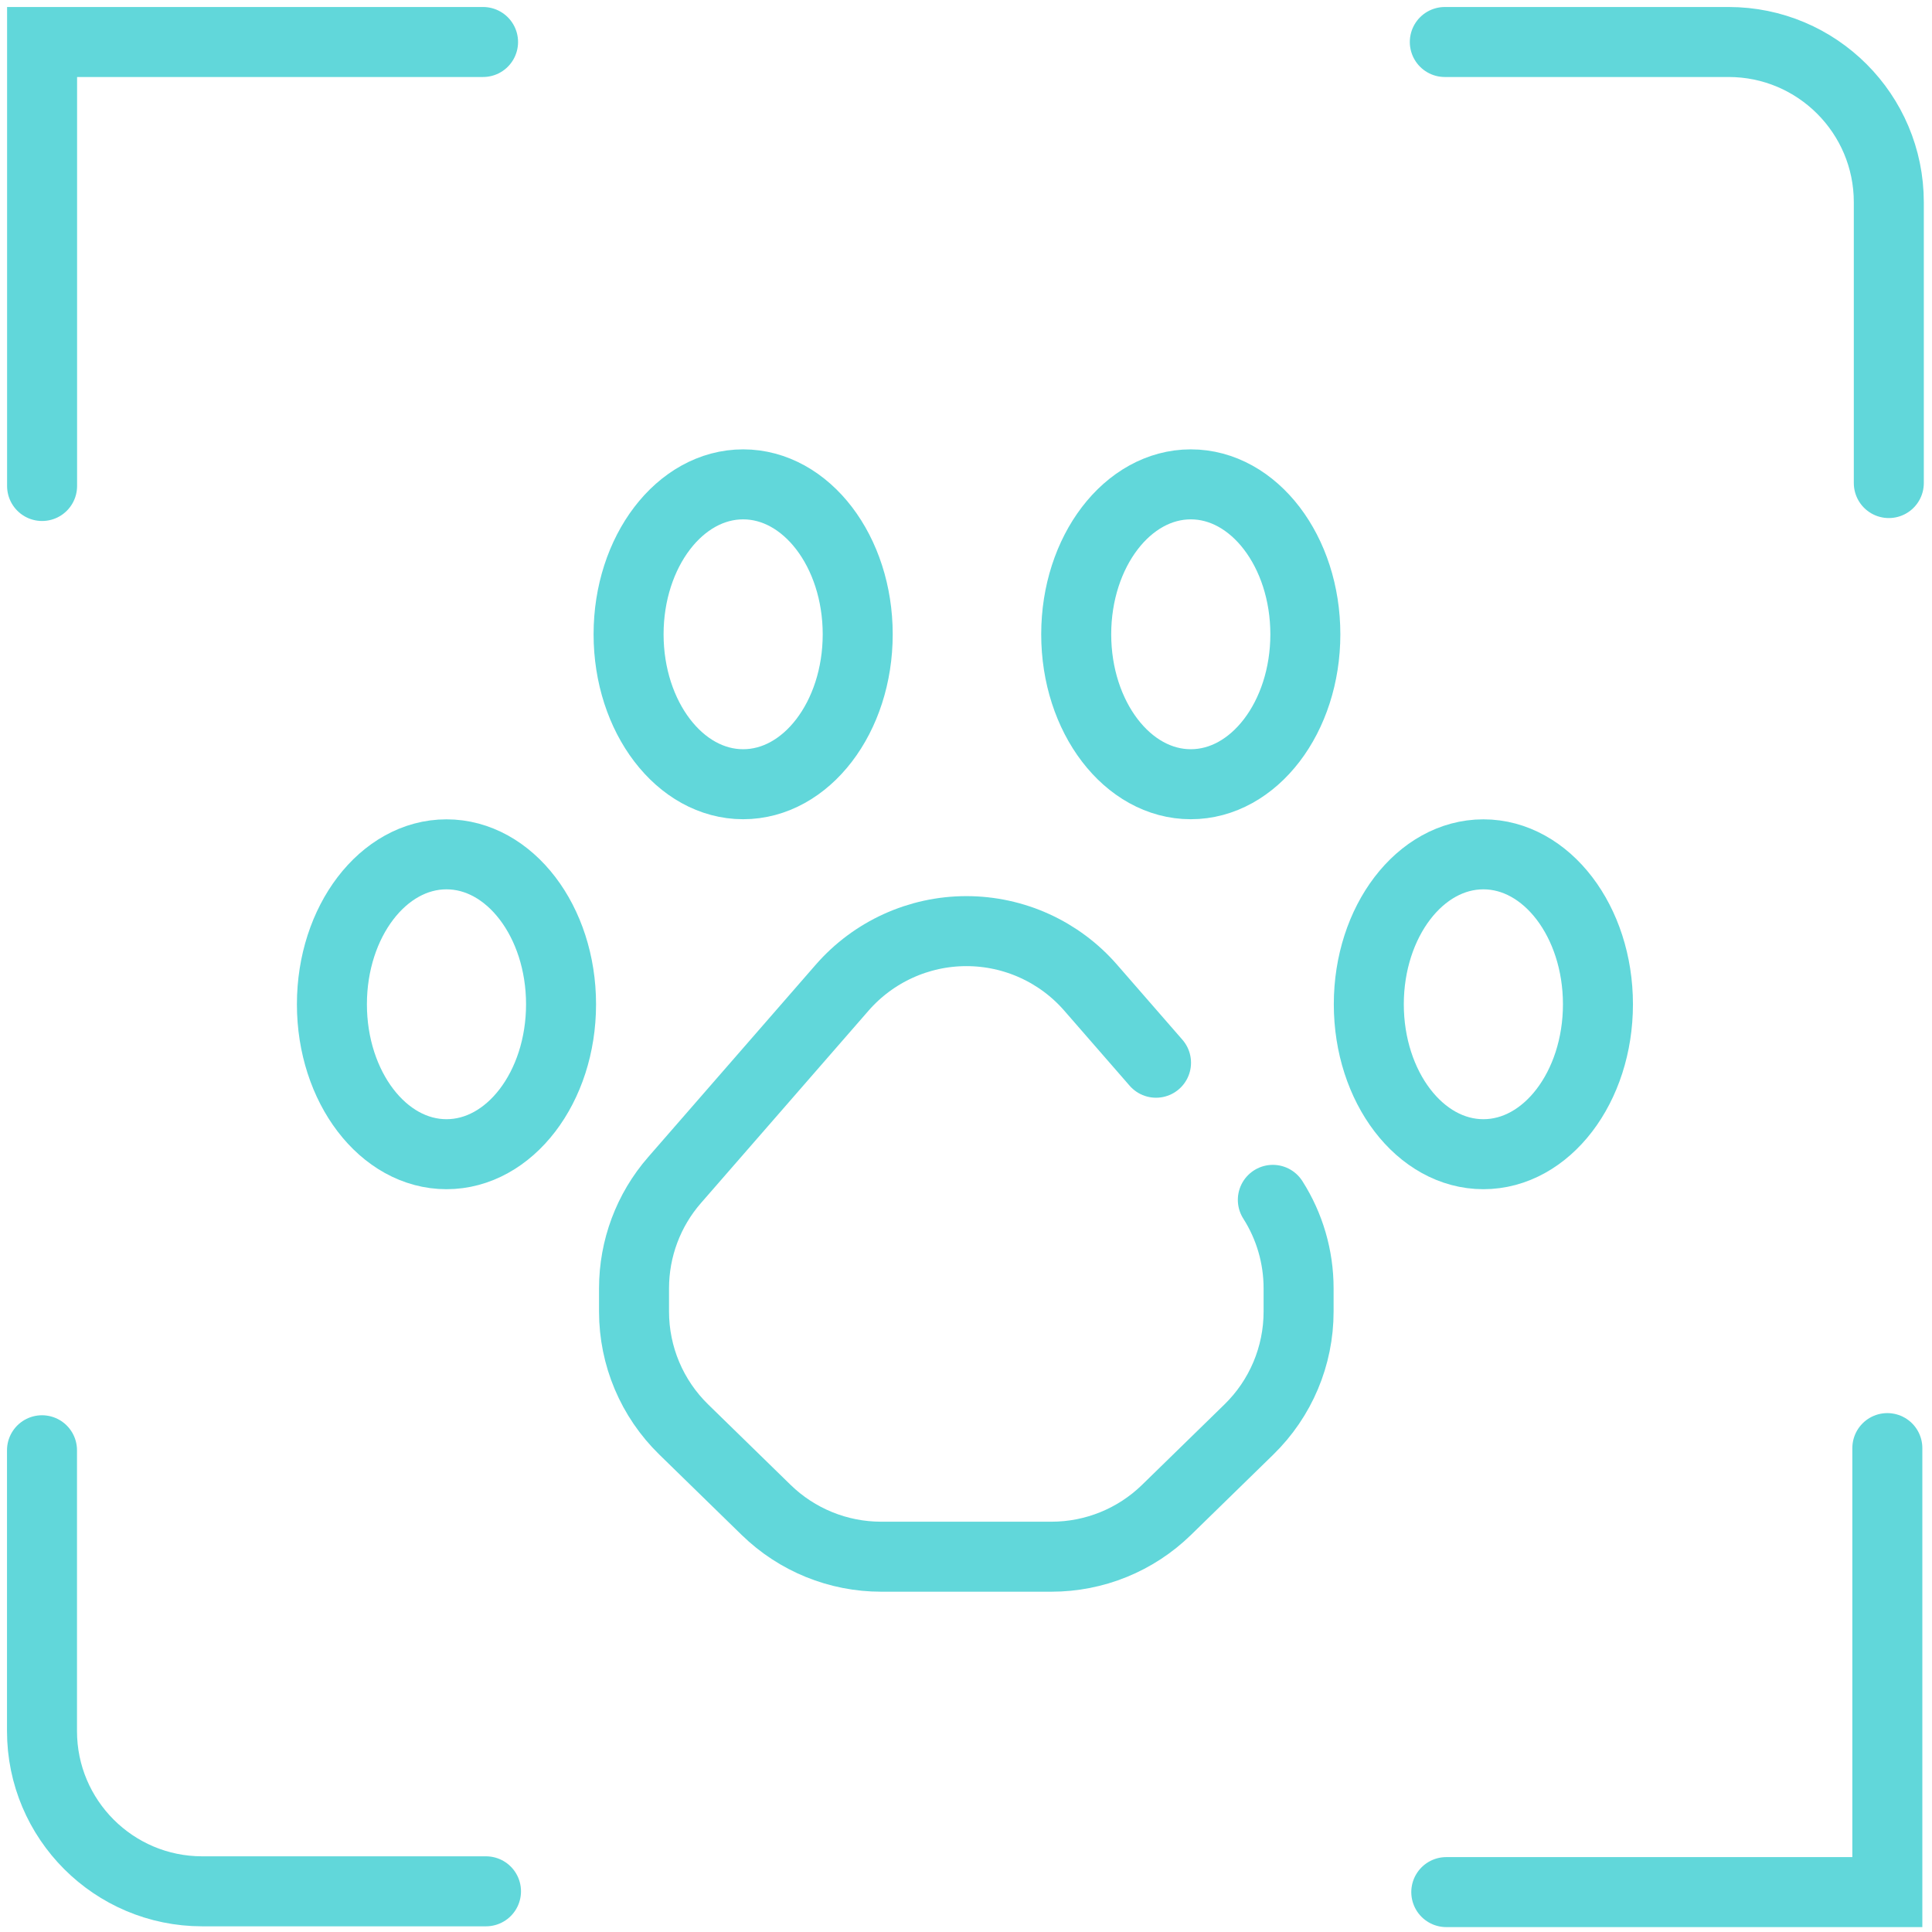
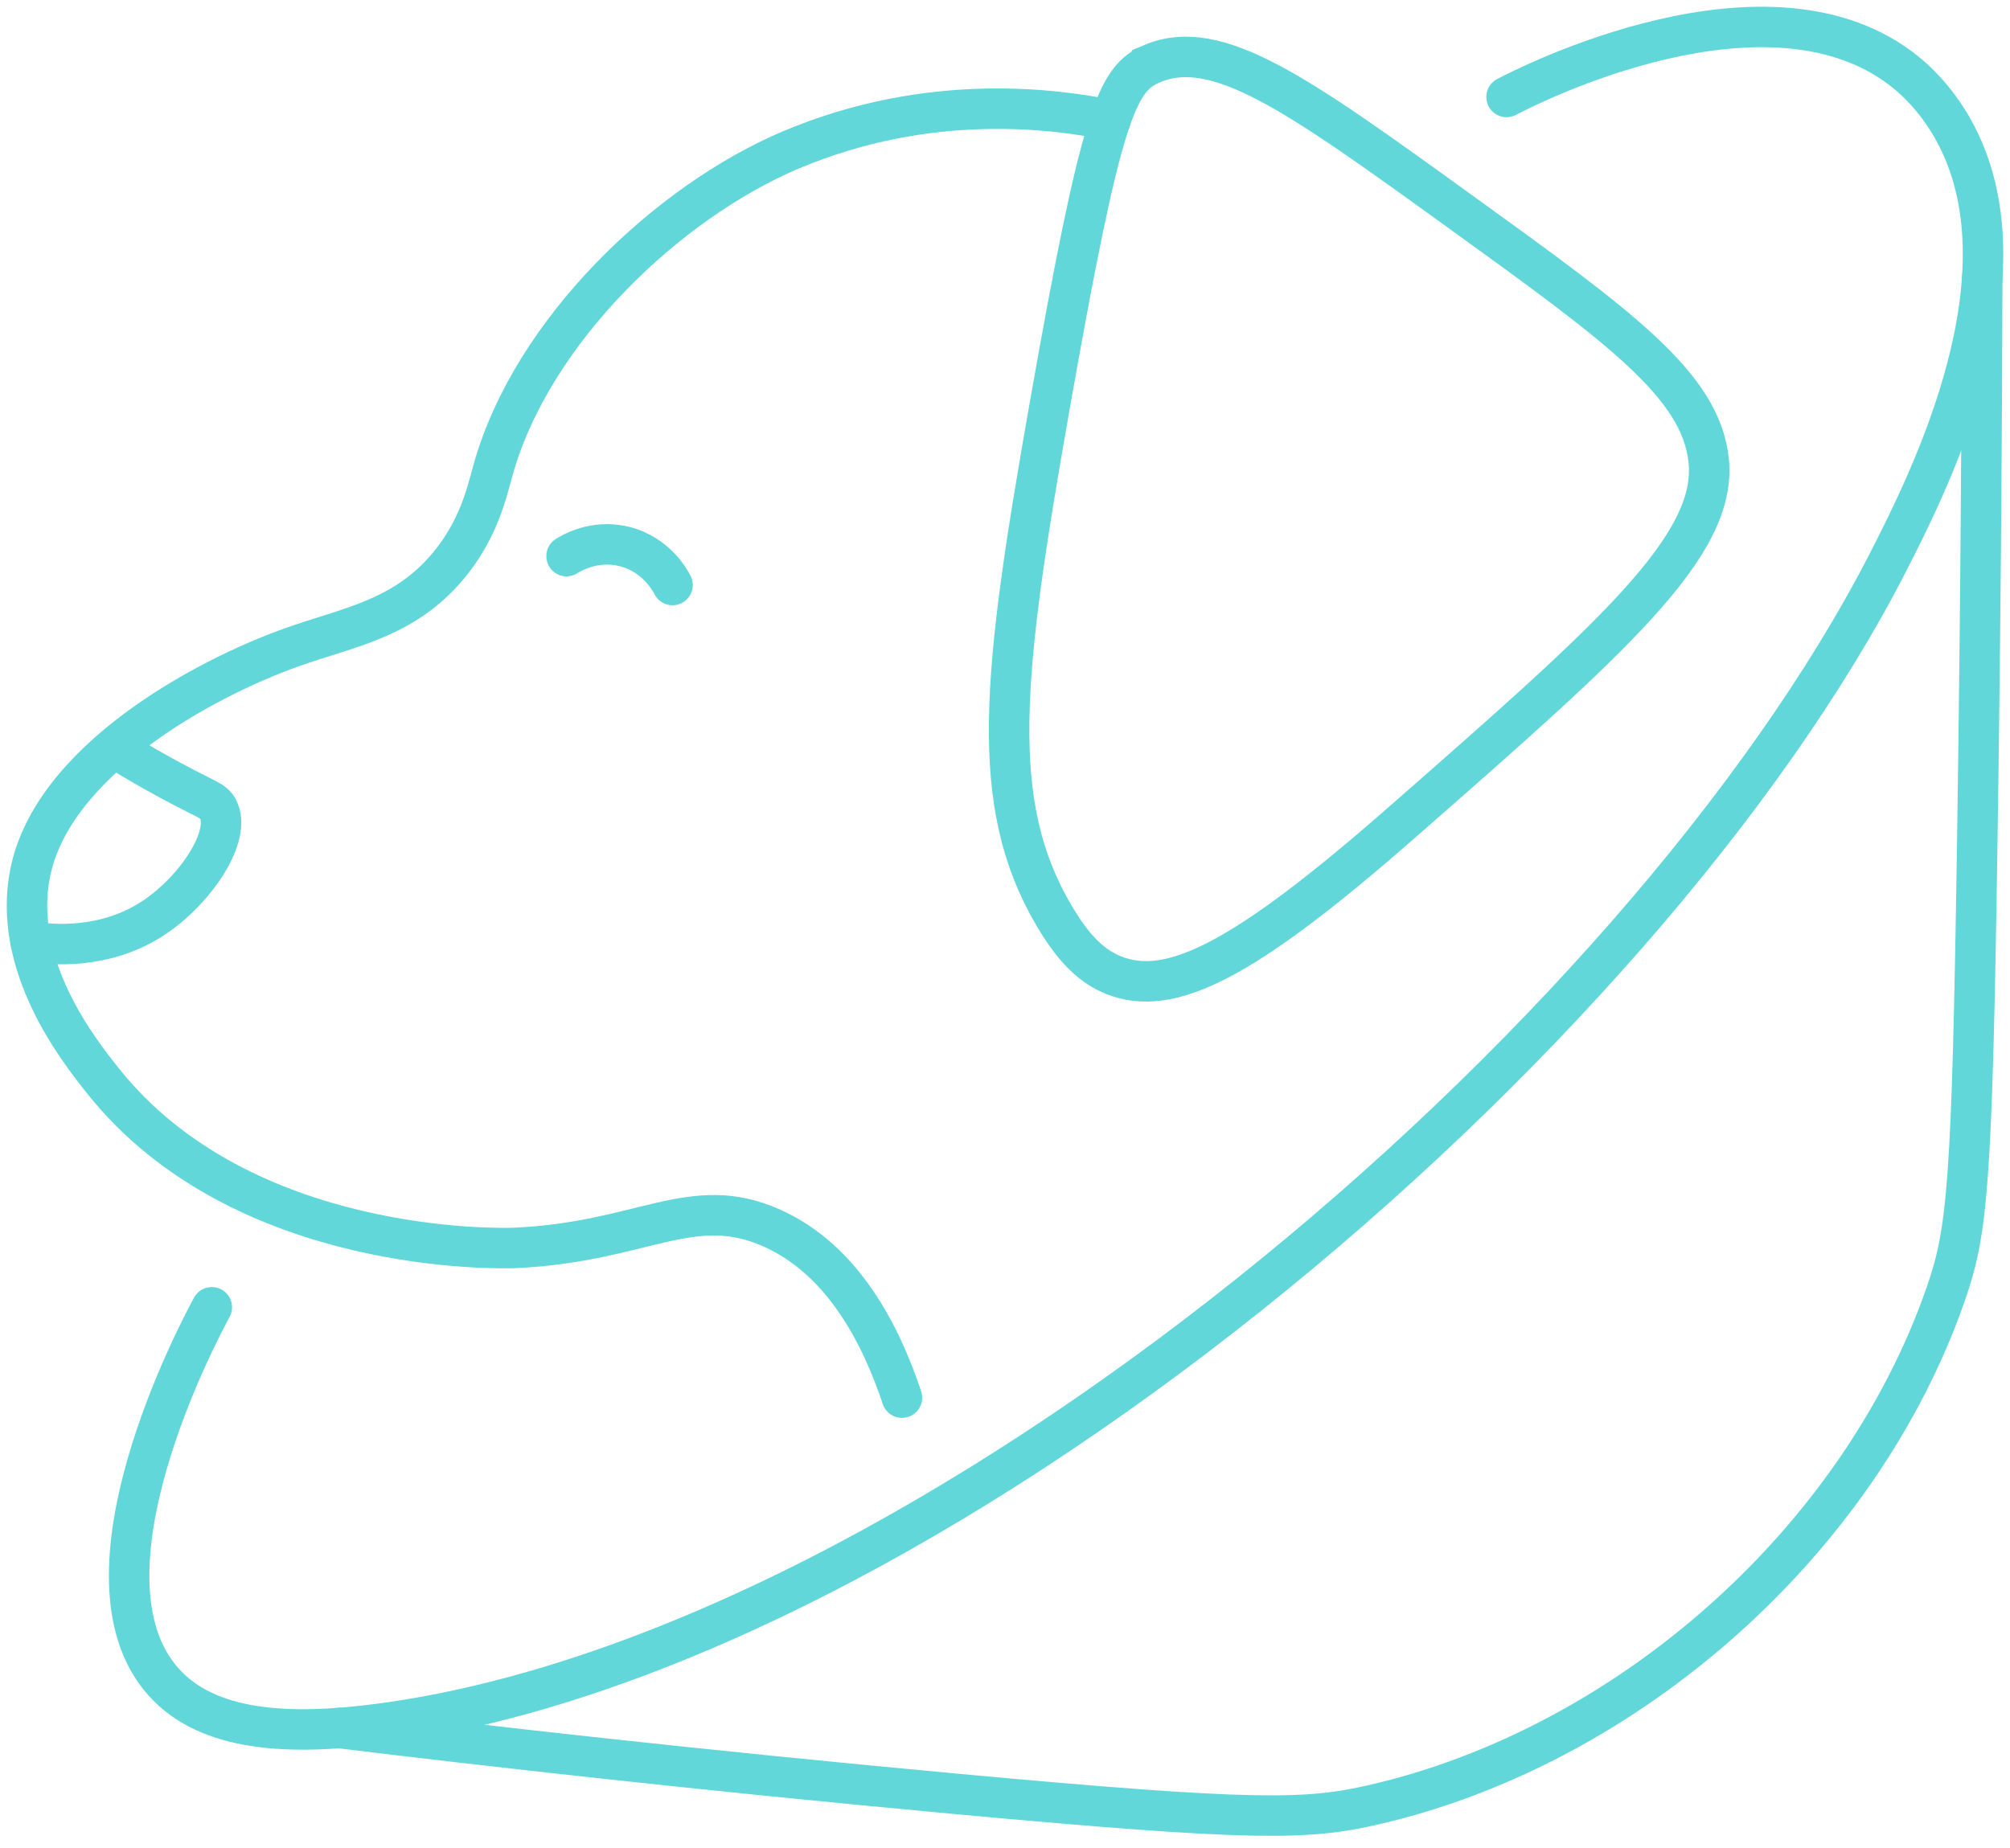
- <svg xmlns="http://www.w3.org/2000/svg" width="138" height="138" viewBox="0 0 138 138" fill="none">
-   <path d="M103.201 3H123.471C129.789 3 134.915 8.126 134.915 14.444V34.504" stroke="#61D7DA" stroke-width="5" stroke-miterlimit="10" stroke-linecap="round" />
-   <path d="M134.81 103.436V135.15H103.306" stroke="#61D7DA" stroke-width="5" stroke-miterlimit="10" stroke-linecap="round" />
-   <path d="M3.006 34.714V3H34.504" stroke="#61D7DA" stroke-width="5" stroke-miterlimit="10" stroke-linecap="round" />
-   <path d="M34.714 135.094H14.444C8.126 135.094 3 129.968 3 123.65V103.59" stroke="#61D7DA" stroke-width="5" stroke-miterlimit="10" stroke-linecap="round" />
-   <path d="M90.917 85.704C92.115 87.582 92.757 89.774 92.757 92.022V93.684C92.757 96.858 91.479 99.891 89.206 102.108L83.32 107.852C81.122 109.995 78.175 111.193 75.106 111.193H62.939C59.87 111.193 56.924 109.995 54.725 107.852L48.839 102.108C46.566 99.891 45.288 96.858 45.288 93.684V92.022C45.288 89.181 46.313 86.433 48.184 84.29L60.154 70.548C62.389 67.985 65.626 66.509 69.029 66.509C72.432 66.509 75.668 67.979 77.904 70.548L82.573 75.909" stroke="#61D7DA" stroke-width="5" stroke-miterlimit="10" stroke-linecap="round" />
-   <path d="M40.075 71.734C40.075 77.65 36.413 82.443 31.892 82.443C27.371 82.443 23.708 77.644 23.708 71.734C23.708 65.823 27.371 61.024 31.892 61.024C36.413 61.024 40.075 65.823 40.075 71.734Z" stroke="#61D7DA" stroke-width="5" stroke-miterlimit="10" stroke-linecap="round" />
-   <path d="M114.139 71.734C114.139 77.65 110.476 82.443 105.956 82.443C101.435 82.443 97.772 77.644 97.772 71.734C97.772 65.823 101.435 61.024 105.956 61.024C110.476 61.024 114.139 65.823 114.139 71.734Z" stroke="#61D7DA" stroke-width="5" stroke-miterlimit="10" stroke-linecap="round" />
-   <path d="M93.239 45.306C93.239 51.223 89.577 56.016 85.056 56.016C80.535 56.016 76.872 51.217 76.872 45.306C76.872 39.396 80.535 34.597 85.056 34.597C89.577 34.597 93.239 39.396 93.239 45.306Z" stroke="#61D7DA" stroke-width="5" stroke-miterlimit="10" stroke-linecap="round" />
-   <path d="M61.265 45.306C61.265 51.223 57.603 56.016 53.082 56.016C48.561 56.016 44.899 51.217 44.899 45.306C44.899 39.396 48.561 34.597 53.082 34.597C57.603 34.597 61.265 39.396 61.265 45.306Z" stroke="#61D7DA" stroke-width="5" stroke-miterlimit="10" stroke-linecap="round" />
+ <svg xmlns="http://www.w3.org/2000/svg" width="149" height="137" viewBox="0 0 149 137" fill="none">
+   <path d="M82.316 8.908C78.367 8.098 68.947 6.75 58.606 11.125C49.561 14.952 39.453 24.476 36.552 34.839C36.099 36.459 35.497 39.275 33.177 42.02C29.886 45.913 25.803 46.508 21.659 47.983C14.952 50.371 3.888 56.463 2.238 64.722C0.861 71.617 5.827 77.869 7.624 80.13C17.972 93.158 37.349 92.563 38.175 92.526C47.614 92.103 51.286 88.417 57.184 91.04C62.587 93.441 65.358 99.127 66.861 103.628" stroke="#61D7DA" stroke-width="3" stroke-miterlimit="10" stroke-linecap="round" />
+   <path d="M85.401 4.723C82.807 5.823 81.666 8.237 77.813 30.096C74.293 50.063 73.217 59.548 78.14 67.896C79.69 70.524 81.045 71.701 82.556 72.305C86.741 73.975 92.168 71.269 103.833 61.052C119.503 47.324 127.338 40.461 126.662 34.127C126.067 28.557 120.1 24.247 108.165 15.63C96.206 6.994 90.225 2.677 85.401 4.721V4.723Z" stroke="#61D7DA" stroke-width="3" stroke-miterlimit="10" stroke-linecap="round" />
+   <path d="M111.681 7.189C113.027 6.475 131.247 -2.906 141.366 5.435C141.843 5.829 143.453 7.202 144.793 9.603C150.723 20.23 143.181 35.398 139.942 41.717C121.778 77.155 69.028 122.339 28.253 127.796C21.391 128.714 15.422 128.39 12.127 124.712C5.119 116.888 14.643 98.88 15.701 96.929" stroke="#61D7DA" stroke-width="3" stroke-miterlimit="10" stroke-linecap="round" />
+   <path d="M25.125 128.124C36.153 129.463 51.88 131.254 70.937 133.012C93.073 135.055 96.914 134.951 101.891 133.798C120.644 129.461 137.801 114.359 144.211 96.02C145.848 91.335 146.196 88.122 146.582 61.873C146.83 45.146 146.915 31.038 146.943 20.57" stroke="#61D7DA" stroke-width="3" stroke-miterlimit="10" stroke-linecap="round" />
+   <path d="M9.127 55.844C9.934 56.337 11.125 57.045 12.601 57.84C15.344 59.32 15.833 59.357 16.158 59.974C17.204 61.955 14.511 65.975 11.415 68.036C7.763 70.467 3.738 70.05 2.262 69.818" stroke="#61D7DA" stroke-width="3" stroke-miterlimit="10" stroke-linecap="round" />
+   <path d="M41.999 41.234C42.293 41.044 44.044 39.962 46.285 40.52C48.667 41.111 49.708 43.085 49.855 43.376" stroke="#61D7DA" stroke-width="3" stroke-miterlimit="10" stroke-linecap="round" />
</svg>
